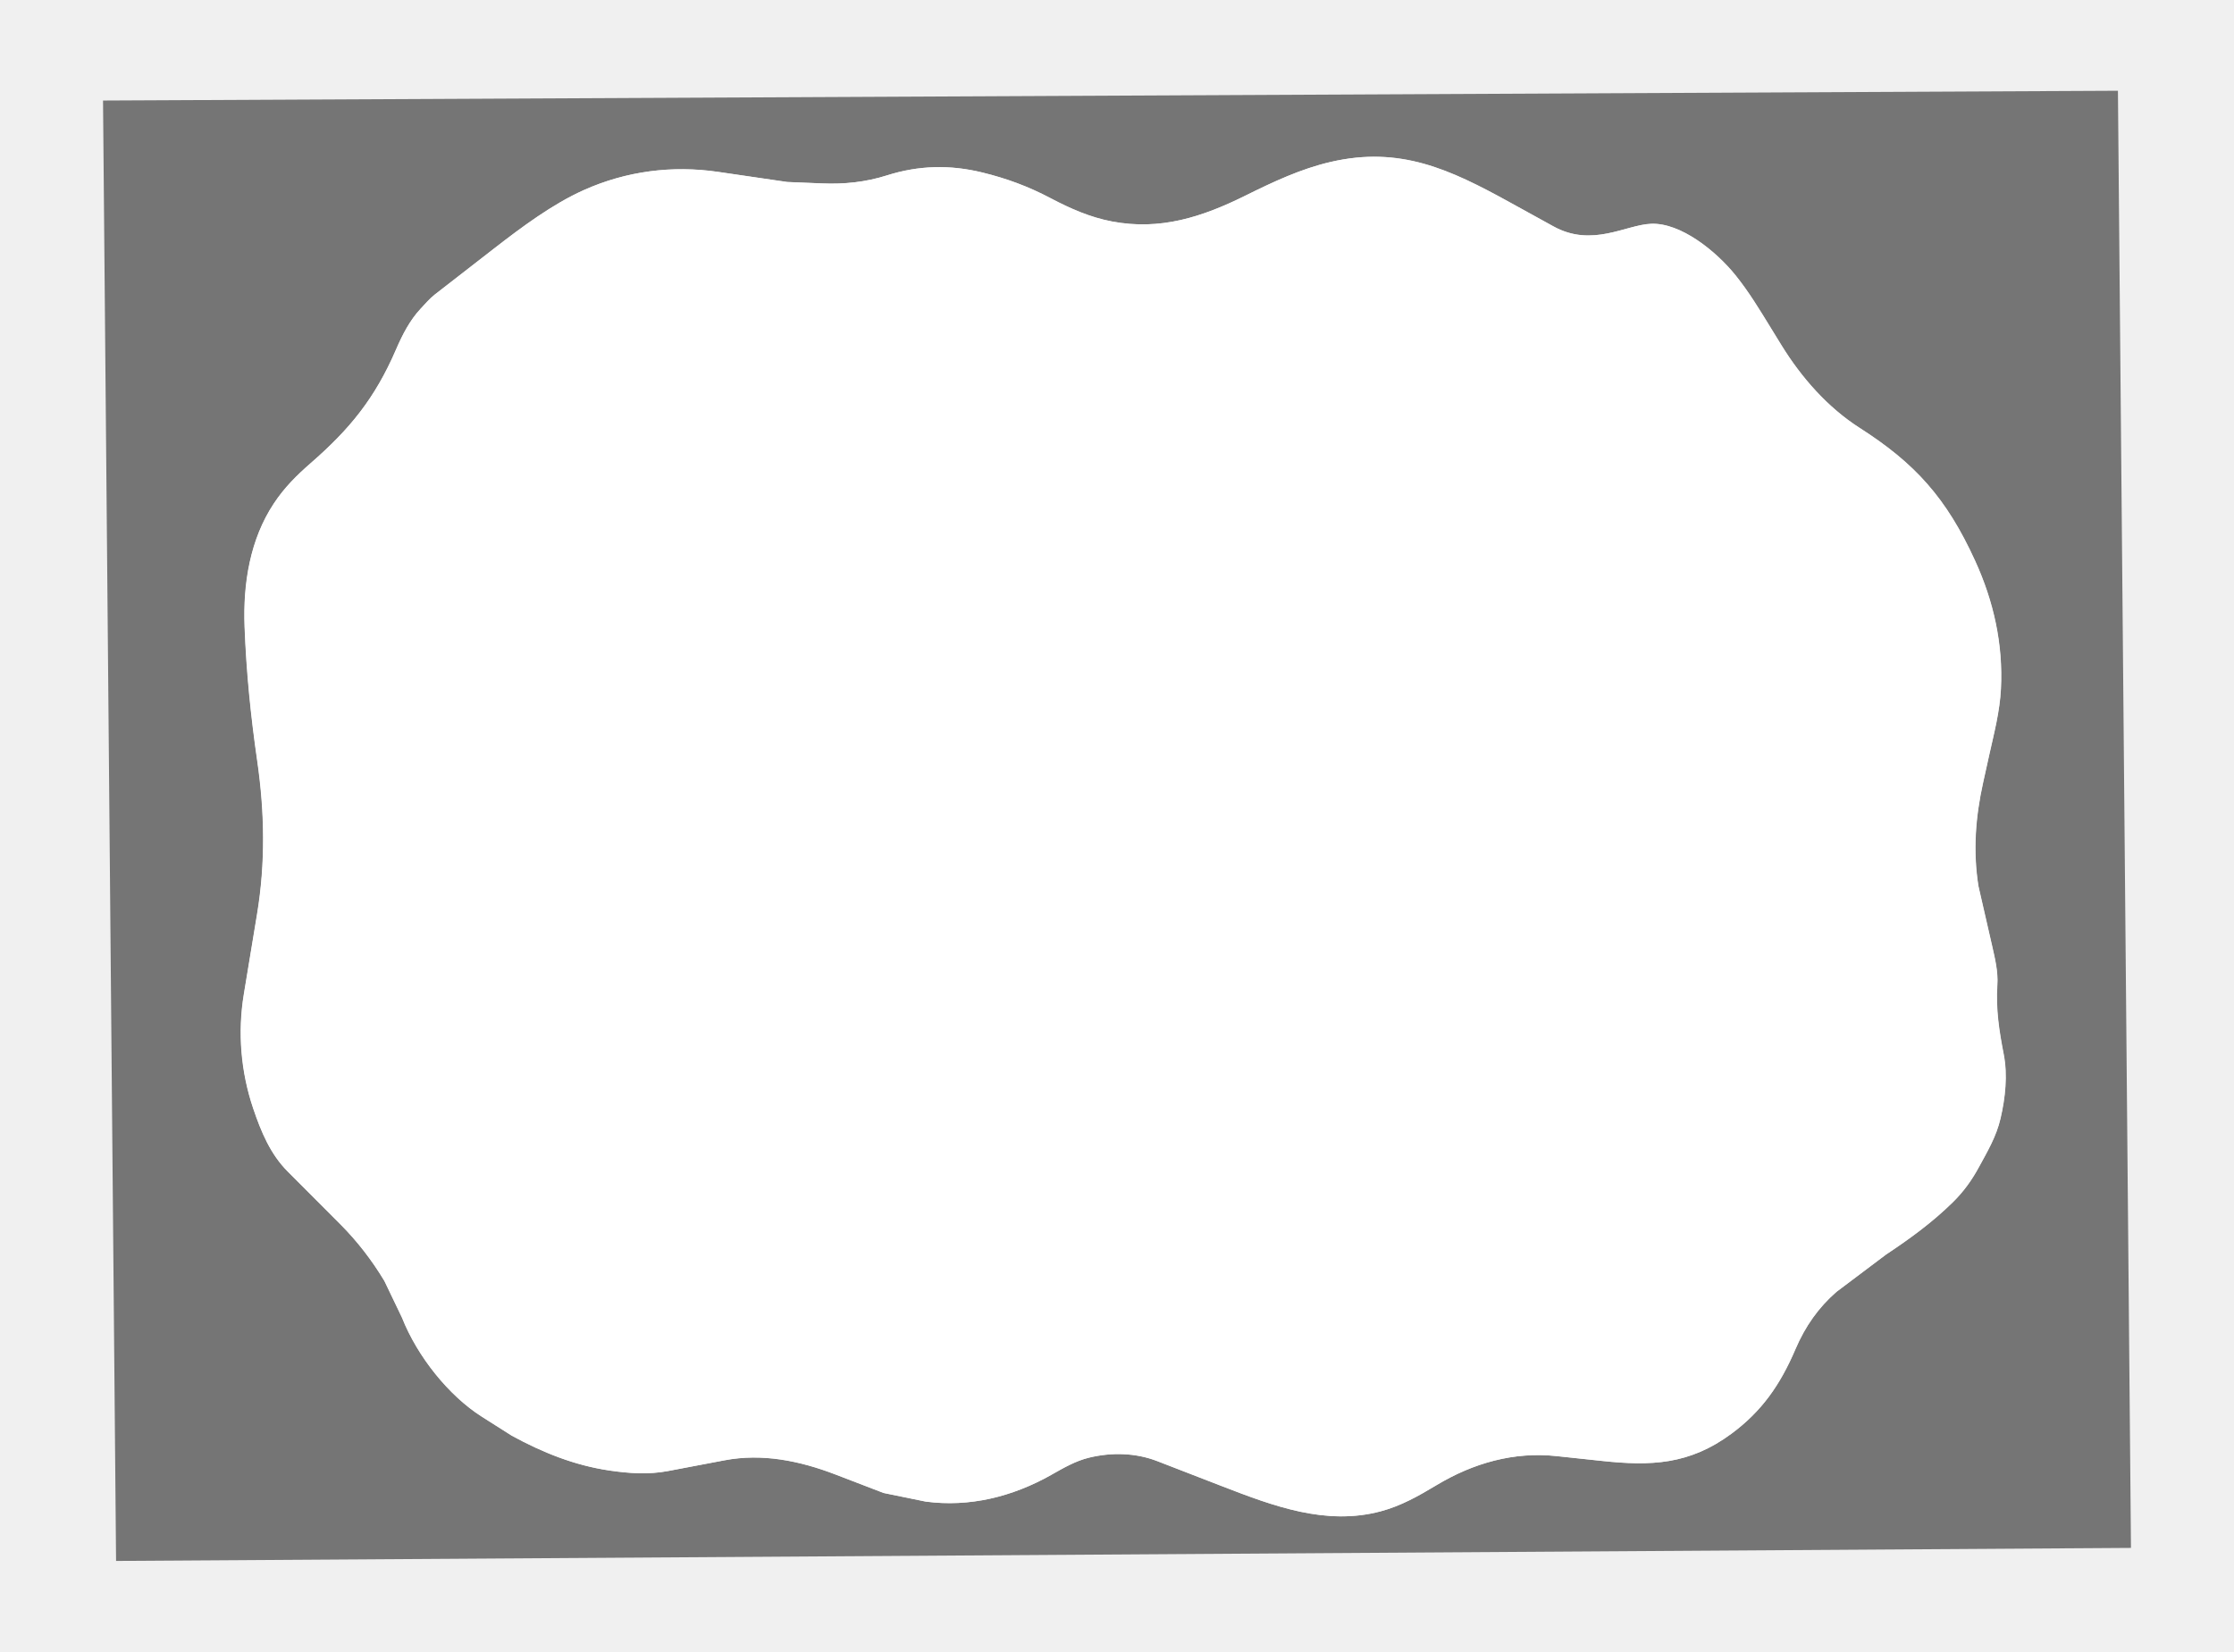
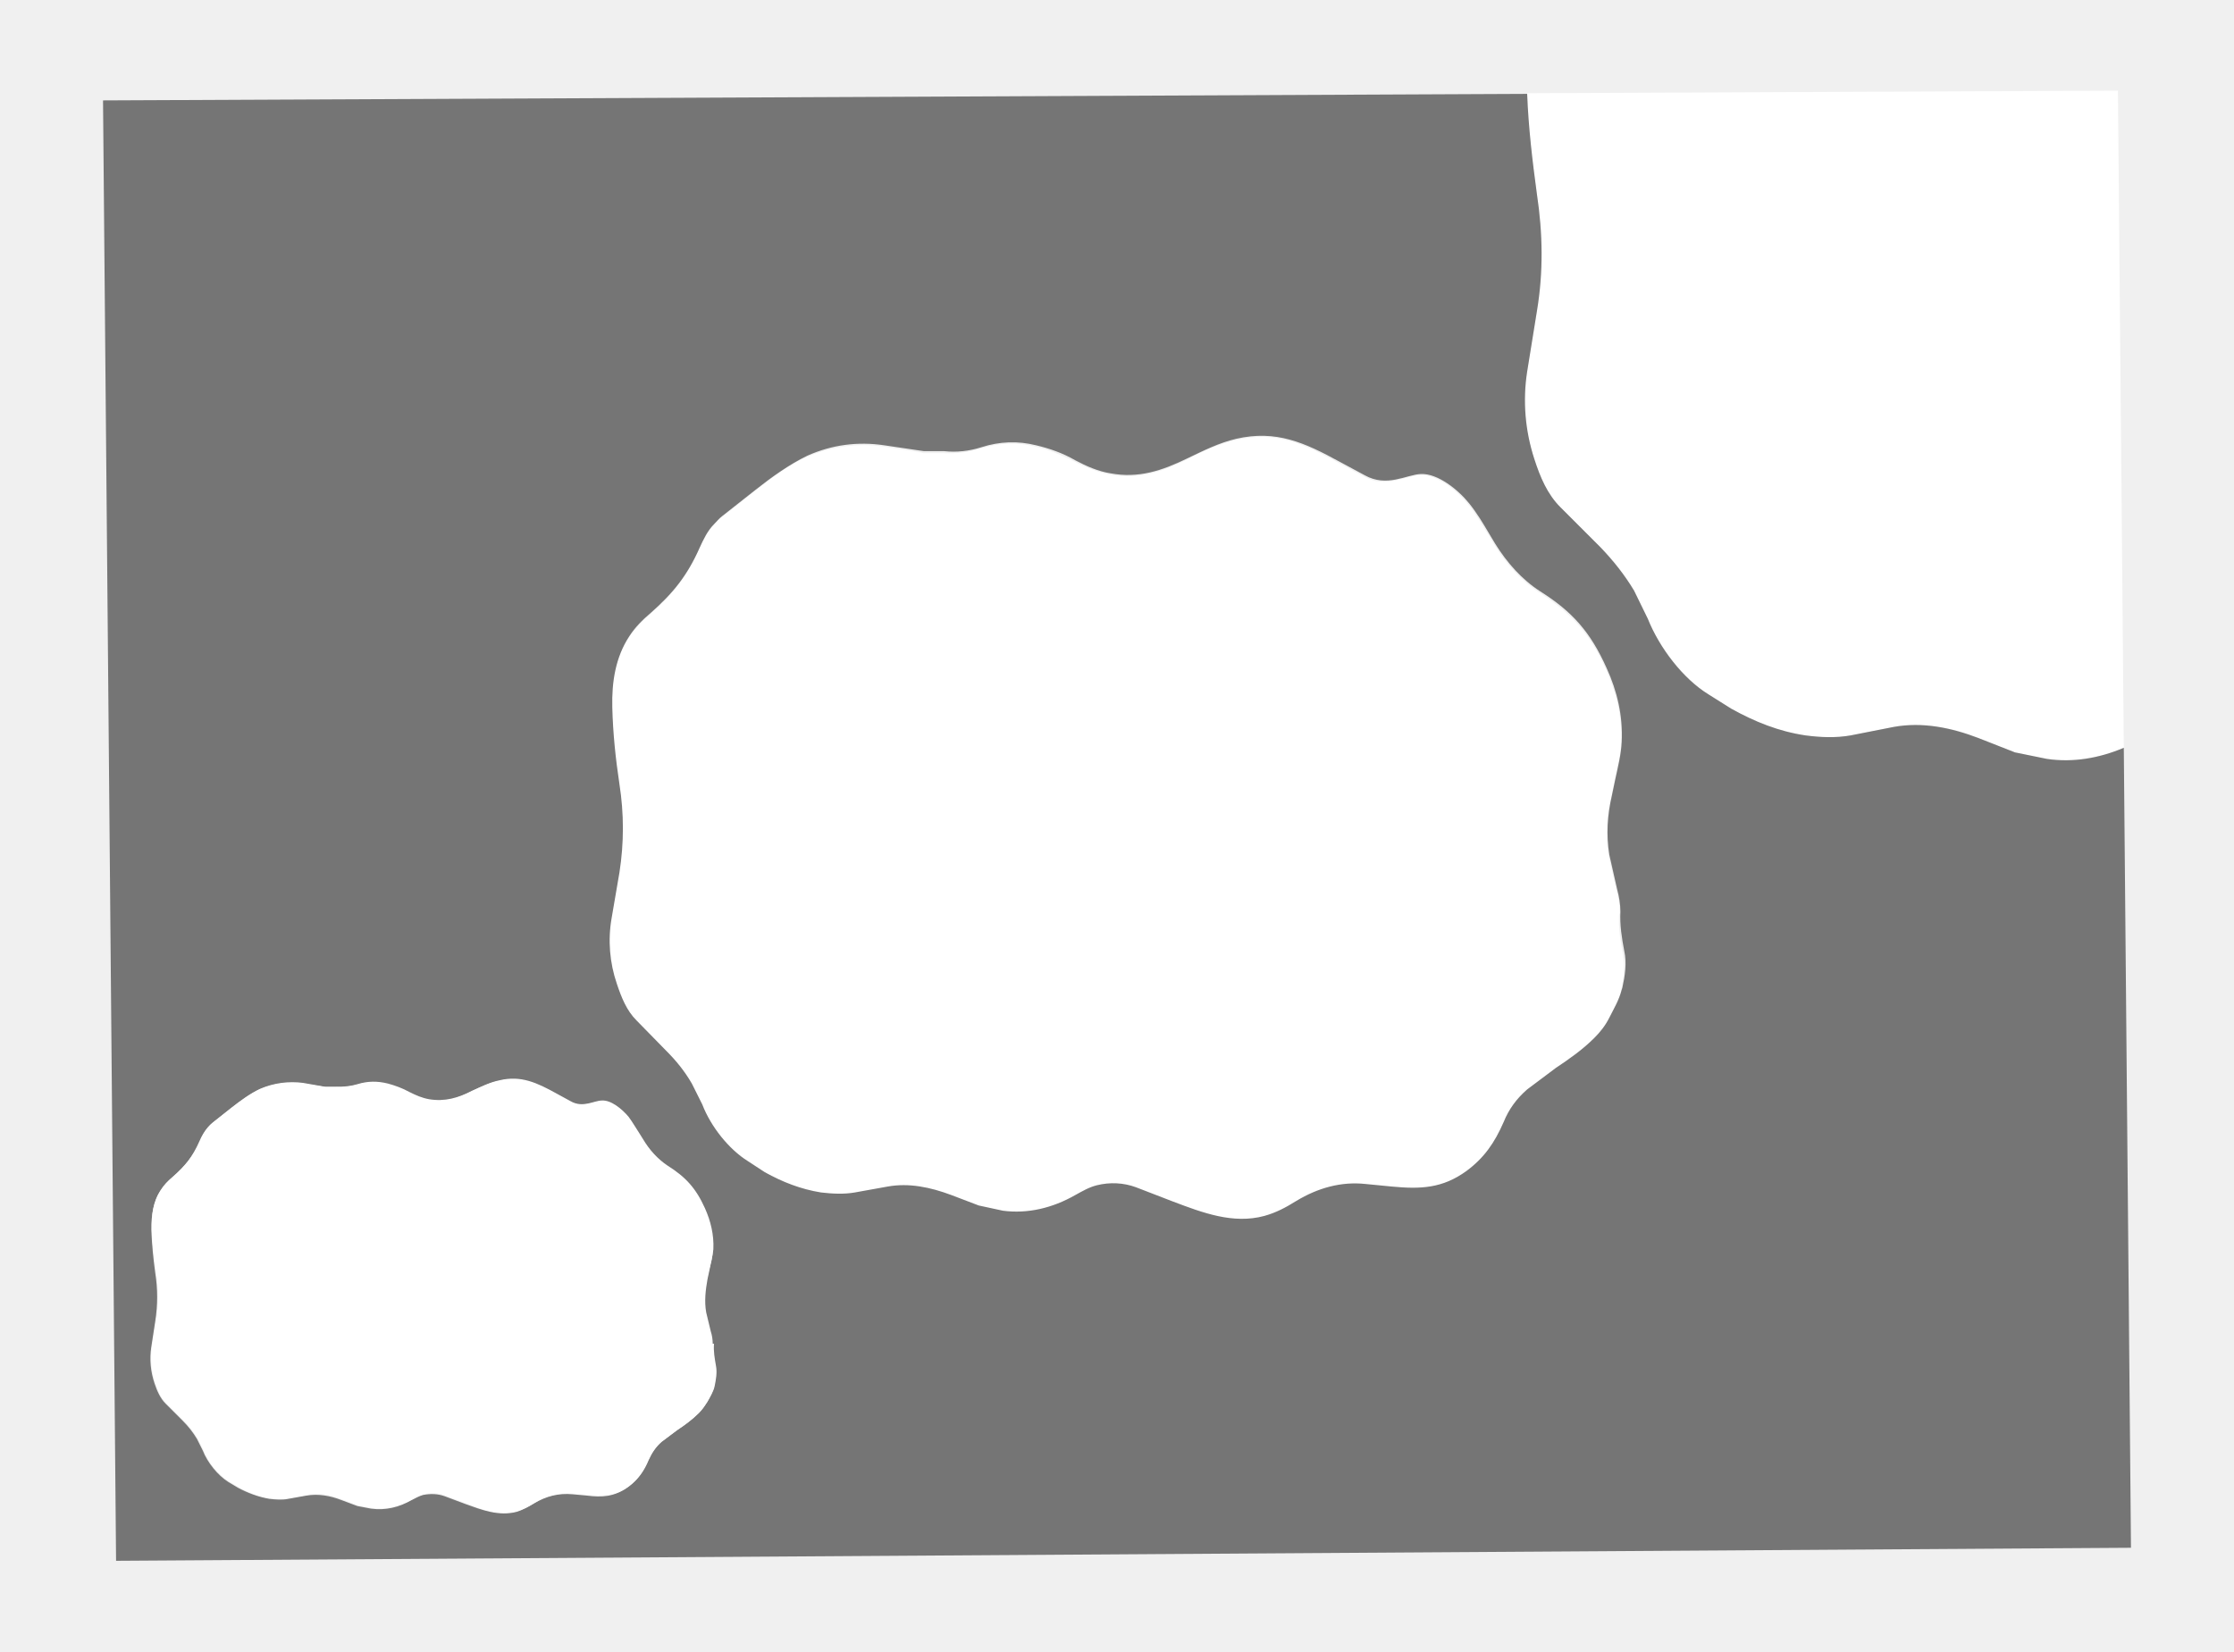
- <svg xmlns="http://www.w3.org/2000/svg" id="_레이어_1" data-name="레이어 1" viewBox="0 0 342.6 253.33">
+ <svg xmlns="http://www.w3.org/2000/svg" id="_레이어_1" version="1.1" viewBox="0 0 342.6 253.3">
  <defs>
    <style>
-       .cls-1 {
+       .st0 {
        fill: none;
      }

-       .cls-2 {
+       .st1 {
        fill: #757575;
      }

-       .cls-3 {
+       .st2 {
        fill: #fff;
      }
- 
-       .cls-4 {
-         clip-path: url(#clippath);
-       }
    </style>
-     <clipPath id="clippath">
-       <path class="cls-1" d="M17.8,239.42L15.8,15.42l309-1.5,2,223.5-309,2Z" />
-     </clipPath>
  </defs>
-   <g class="cls-4">
-     <g transform="translate(15.8 13.92)">
-       <path class="cls-2" d="M0,0h311v226H0V0ZM145.47,212.27c1.95-1.1,3.73-2.13,5.77-2.62,3.47-.84,7.14-.75,10.47.54l9.94,3.85c7.85,3.04,15.93,6.09,24.32,3.84,3.09-.83,5.78-2.35,8.53-4,5.7-3.43,11.93-5.16,18.4-4.47l7.05.75c7.38.79,13.33.6,19.78-4.17,4.64-3.43,7.47-7.45,9.84-13,1.49-3.48,3.52-6.37,6.28-8.77l7.6-5.72c3.63-2.41,7.09-4.92,10.24-8.02,1.65-1.62,2.89-3.34,4.01-5.4,1.3-2.39,2.67-4.68,3.31-7.46.73-3.15,1.11-6.62.49-9.82-.7-3.61-1.22-6.93-.98-10.65.13-2.01-.35-4.01-.79-5.95l-2.11-9.21c-.85-5.37-.45-10.59.71-15.84l.94-4.25c.75-3.39,1.62-6.64,1.8-10.17.35-6.89-1.14-13.47-3.94-19.6-4.42-9.7-9.25-15-17.74-20.43-4.84-3.09-8.89-7.65-12-12.71l-1.58-2.57c-1.73-2.82-3.37-5.54-5.43-8.11-3-3.73-8.43-8.09-12.95-7.91-3.9.15-9.03,3.68-14.98.4l-6.75-3.72c-9.14-5.04-16.79-8.63-27.4-6.17-4.6,1.07-8.79,3.04-13.05,5.15-6.71,3.33-13.12,5.39-20.53,3.98-3.33-.64-6.35-1.97-9.38-3.56-3.42-1.81-6.78-3.04-10.49-3.95-4.96-1.21-9.75-1.1-14.63.45-3.23,1.03-6.54,1.37-9.88,1.23l-5.4-.22-10.59-1.55c-7.02-1.03-14.07-.14-20.6,2.79-4.79,2.14-9.53,5.68-13.76,8.96l-9.09,7.06c-.76.59-1.49,1.45-2.16,2.16-1.66,1.78-2.79,3.96-3.79,6.28-3.25,7.54-7.15,12.25-13.06,17.4-2.15,1.88-4.07,3.77-5.69,6.23-3.6,5.47-4.72,12.17-4.47,18.91.27,6.99.94,13.65,1.94,20.56,1.14,7.9,1.27,15.63-.03,23.5l-2.02,12.24c-.98,5.92-.46,11.97,1.43,17.56,1.23,3.66,2.65,7.03,5.3,9.68l8.08,8.1c2.59,2.59,4.8,5.46,6.74,8.68l2.7,5.63c2.34,5.94,7.17,11.97,12.23,15.18l4.6,2.92c4.75,2.6,9.63,4.55,14.95,5.34,3.02.45,6.02.66,9.03.08l8.64-1.64c5.79-1.1,11.51.05,17.04,2.18l7.37,2.83,6.45,1.32c6.69.88,13.27-.71,19.32-4.13Z" />
-       <path class="cls-3" d="M145.47,212.27c-6.05,3.42-12.62,5.02-19.32,4.13l-6.45-1.32-7.37-2.83c-5.53-2.12-11.25-3.28-17.04-2.18l-8.64,1.64c-3.01.57-6.01.36-9.03-.08-5.31-.79-10.2-2.74-14.95-5.34l-4.6-2.92c-5.06-3.21-9.89-9.25-12.23-15.18l-2.7-5.63c-1.94-3.22-4.16-6.08-6.74-8.68l-8.08-8.1c-2.64-2.65-4.06-6.02-5.3-9.68-1.89-5.59-2.41-11.63-1.43-17.56l2.02-12.24c1.3-7.86,1.17-15.59.03-23.5-1-6.91-1.67-13.57-1.94-20.56-.26-6.74.86-13.45,4.47-18.91,1.62-2.46,3.54-4.36,5.69-6.23,5.91-5.15,9.81-9.86,13.06-17.4,1-2.31,2.12-4.5,3.79-6.28.67-.71,1.4-1.58,2.16-2.16l9.09-7.06c4.23-3.28,8.97-6.82,13.76-8.96,6.53-2.92,13.58-3.82,20.6-2.79l10.59,1.55,5.4.22c3.34.14,6.65-.2,9.88-1.23,4.88-1.55,9.68-1.66,14.63-.45,3.71.9,7.07,2.14,10.49,3.95,3.02,1.6,6.05,2.93,9.38,3.56,7.41,1.42,13.82-.65,20.53-3.98,4.26-2.11,8.45-4.09,13.05-5.15,10.61-2.45,18.26,1.13,27.4,6.17l6.75,3.72c5.94,3.28,11.07-.25,14.98-.4,4.53-.18,9.95,4.18,12.95,7.91,2.07,2.57,3.7,5.3,5.43,8.11l1.58,2.57c3.11,5.05,7.16,9.61,12,12.71,8.49,5.43,13.32,10.73,17.74,20.43,2.8,6.14,4.29,12.71,3.94,19.6-.18,3.53-1.05,6.78-1.8,10.17l-.94,4.25c-1.16,5.25-1.56,10.47-.71,15.84l2.11,9.21c.44,1.94.93,3.94.79,5.95-.25,3.72.28,7.04.98,10.65.62,3.2.24,6.67-.49,9.82-.64,2.77-2.01,5.06-3.31,7.46-1.12,2.06-2.36,3.77-4.01,5.4-3.15,3.1-6.6,5.6-10.24,8.02l-7.6,5.72c-2.75,2.4-4.79,5.29-6.28,8.77-2.37,5.55-5.2,9.57-9.84,13-6.45,4.77-12.4,4.95-19.78,4.17l-7.05-.75c-6.47-.69-12.7,1.04-18.4,4.47-2.75,1.66-5.44,3.18-8.53,4-8.39,2.24-16.46-.8-24.32-3.84l-9.94-3.85c-3.33-1.29-7-1.38-10.47-.54-2.04.49-3.82,1.52-5.77,2.62Z" />
-     </g>
-   </g>
+   <path class="st2" d="M234.2,14.4c.2,5.2.7,10.2,1.5,15.4.9,6,1,11.9,0,17.9l-1.5,9.3c-.7,4.5-.4,9.1,1.1,13.4.9,2.8,2,5.4,4,7.4l6.2,6.2c2,2,3.7,4.2,5.1,6.6l2.1,4.3c1.8,4.5,5.5,9.1,9.3,11.6l3.5,2.2c3.6,2,7.4,3.5,11.4,4.1,2.3.3,4.6.5,6.9,0l6.6-1.3c4.4-.8,8.8,0,13,1.7l5.6,2.2,4.9,1c4.1.5,8.1-.1,11.8-1.7l-.9-100.8-90.6.4Z" />
+   <path class="st2" d="M248.4,140c0-1.2-.2-2.3-.5-3.4l-1.2-5.3c-.5-3.1-.3-6.1.4-9.1l.5-2.4c.4-1.9.9-3.8,1-5.8.2-4-.7-7.7-2.3-11.3-2.5-5.6-5.3-8.6-10.2-11.8-2.8-1.8-5.1-4.4-6.9-7.3l-.9-1.5c-1-1.6-1.9-3.2-3.1-4.7-1.7-2.1-4.8-4.7-7.4-4.5-2.2,0-5.2,2.1-8.6.2l-3.9-2.1c-5.3-2.9-9.7-5-15.8-3.5-2.6.6-5.1,1.7-7.5,3-3.9,1.9-7.5,3.1-11.8,2.3-1.9-.4-3.7-1.1-5.4-2-2-1-3.9-1.8-6-2.3-2.8-.7-5.6-.6-8.4.3-1.9.6-3.8.8-5.7.7h-3.1c0-.1-6.1-1-6.1-1-4-.6-8.1,0-11.8,1.6-2.8,1.2-5.5,3.3-7.9,5.2l-5.2,4.1c-.4.3-.9.8-1.2,1.2-1,1-1.6,2.3-2.2,3.6-1.9,4.3-4.1,7-7.5,10-1.2,1.1-2.3,2.2-3.3,3.6-2.1,3.1-2.7,7-2.6,10.9.2,4,.5,7.9,1.1,11.8.7,4.5.7,9,0,13.5l-1.2,7c-.6,3.4-.3,6.9.8,10.1.7,2.1,1.5,4,3,5.6l4.6,4.7c1.5,1.5,2.8,3.1,3.9,5l1.6,3.2c1.3,3.4,4.1,6.9,7,8.7l2.6,1.7c2.7,1.5,5.5,2.6,8.6,3.1,1.7.3,3.5.4,5.2,0l5-.9c3.3-.6,6.6,0,9.8,1.3l4.2,1.6,3.7.8c3.9.5,7.6-.4,11.1-2.4h0c1.1-.6,2.1-1.2,3.3-1.5,2-.5,4.1-.4,6,.3l5.7,2.2c4.5,1.7,9.2,3.5,14,2.2,1.8-.5,3.3-1.3,4.9-2.3,3.3-2,6.9-3,10.6-2.6l4.1.4c4.2.4,7.7.3,11.4-2.4,2.7-2,4.3-4.3,5.7-7.5.9-2,2-3.7,3.6-5l4.4-3.3c2.1-1.4,4.1-2.8,5.9-4.6.9-.9,1.7-1.9,2.3-3.1.7-1.4,1.5-2.7,1.9-4.3.4-1.8.6-3.8.3-5.6-.4-2.1-.7-4-.6-6.1Z" />
+   <path class="st0" d="M248.4,140c0-1.2-.2-2.3-.5-3.4l-1.2-5.3c-.5-3.1-.3-6.1.4-9.1l.5-2.4c.4-1.9.9-3.8,1-5.8.2-4-.7-7.7-2.3-11.3-2.5-5.6-5.3-8.6-10.2-11.8-2.8-1.8-5.1-4.4-6.9-7.3l-.9-1.5c-1-1.6-1.9-3.2-3.1-4.7-1.7-2.1-4.8-4.7-7.4-4.5-2.2,0-5.2,2.1-8.6.2l-3.9-2.1c-5.3-2.9-9.7-5-15.8-3.5-2.6.6-5.1,1.7-7.5,3-3.9,1.9-7.5,3.1-11.8,2.3-1.9-.4-3.7-1.1-5.4-2-2-1-3.9-1.8-6-2.3-2.8-.7-5.6-.6-8.4.3-1.9.6-3.8.8-5.7.7h-3.1c0-.1-6.1-1-6.1-1-4-.6-8.1,0-11.8,1.6-2.8,1.2-5.5,3.3-7.9,5.2l-5.2,4.1c-.4.3-.9.8-1.2,1.2-1,1-1.6,2.3-2.2,3.6-1.9,4.3-4.1,7-7.5,10-1.2,1.1-2.3,2.2-3.3,3.6-2.1,3.1-2.7,7-2.6,10.9.2,4,.5,7.9,1.1,11.8.7,4.5.7,9,0,13.5l-1.2,7c-.6,3.4-.3,6.9.8,10.1.7,2.1,1.5,4,3,5.6l4.6,4.7c1.5,1.5,2.8,3.1,3.9,5l1.6,3.2c1.3,3.4,4.1,6.9,7,8.7l2.6,1.7c2.7,1.5,5.5,2.6,8.6,3.1,1.7.3,3.5.4,5.2,0l5-.9c3.3-.6,6.6,0,9.8,1.3l4.2,1.6,3.7.8c3.9.5,7.6-.4,11.1-2.4h0c1.1-.6,2.1-1.2,3.3-1.5,2-.5,4.1-.4,6,.3l5.7,2.2c4.5,1.7,9.2,3.5,14,2.2,1.8-.5,3.3-1.3,4.9-2.3,3.3-2,6.9-3,10.6-2.6l4.1.4c4.2.4,7.7.3,11.4-2.4,2.7-2,4.3-4.3,5.7-7.5.9-2,2-3.7,3.6-5l4.4-3.3c2.1-1.4,4.1-2.8,5.9-4.6.9-.9,1.7-1.9,2.3-3.1.7-1.4,1.5-2.7,1.9-4.3.4-1.8.6-3.8.3-5.6-.4-2.1-.7-4-.6-6.1Z" />
+   <path class="st1" d="M325.7,114.7c-3.8,1.6-7.8,2.3-11.8,1.7l-4.9-1-5.6-2.2c-4.2-1.6-8.6-2.5-13-1.7l-6.6,1.3c-2.3.4-4.6.3-6.9,0-4.1-.6-7.8-2.1-11.4-4.1l-3.5-2.2c-3.9-2.4-7.5-7.1-9.3-11.6l-2.1-4.3c-1.5-2.5-3.2-4.6-5.1-6.6l-6.2-6.2c-2-2-3.1-4.6-4-7.4-1.4-4.3-1.8-8.9-1.1-13.4l1.5-9.3c1-6,.9-11.9,0-17.9-.7-5.2-1.3-10.2-1.5-15.4L15.8,15.4l2,224,309-2-1.1-122.7ZM109.5,212.7c-.2.9-.6,1.6-1.1,2.4-.4.7-.8,1.2-1.3,1.7-1,1-2.1,1.8-3.3,2.6l-2.4,1.8c-.9.8-1.5,1.7-2,2.8-.8,1.8-1.7,3.1-3.1,4.1-2.1,1.5-4,1.6-6.3,1.3l-2.2-.2c-2.1-.2-4.1.3-5.9,1.4-.9.5-1.7,1-2.7,1.3-2.7.7-5.3-.3-7.8-1.2l-3.2-1.2c-1.1-.4-2.2-.4-3.3-.2-.7.2-1.2.5-1.8.8h0c-1.9,1.1-4,1.6-6.2,1.3l-2.1-.4-2.4-.9c-1.8-.7-3.6-1-5.4-.7l-2.8.5c-1,.2-1.9.1-2.9,0-1.7-.3-3.3-.9-4.8-1.7l-1.5-.9c-1.6-1-3.2-3-3.9-4.8l-.9-1.8c-.6-1-1.3-1.9-2.2-2.8l-2.6-2.6c-.8-.8-1.3-1.9-1.7-3.1-.6-1.8-.8-3.7-.5-5.6l.6-3.9c.4-2.5.4-5,0-7.5-.3-2.2-.5-4.3-.6-6.6,0-2.2.3-4.3,1.4-6,.5-.8,1.1-1.4,1.8-2,1.9-1.6,3.1-3.1,4.2-5.6.3-.7.7-1.4,1.2-2,.2-.2.4-.5.7-.7l2.9-2.3c1.3-1,2.9-2.2,4.4-2.9,2.1-.9,4.3-1.2,6.6-.9l3.4.5h1.7c1.1.1,2.1,0,3.2-.3,1.6-.5,3.1-.5,4.7-.1,1.2.3,2.3.7,3.3,1.3,1,.5,1.9.9,3,1.1,2.4.5,4.4-.2,6.6-1.3,1.4-.7,2.7-1.3,4.2-1.6,3.4-.8,5.8.4,8.7,2l2.2,1.2c1.9,1,3.5,0,4.8-.1,1.4,0,3.2,1.3,4.1,2.5.7.8,1.2,1.7,1.7,2.6l.5.8c1,1.6,2.3,3.1,3.8,4.1,2.7,1.7,4.3,3.4,5.7,6.5.9,2,1.4,4.1,1.3,6.3,0,1.1-.3,2.2-.6,3.2l-.3,1.4c-.4,1.7-.5,3.3-.2,5.1l.7,2.9c.1.6.3,1.3.3,1.9,0,1.2,0,2.2.3,3.4.2,1,0,2.1-.2,3.1ZM248.7,151.8c-.4,1.6-1.2,2.9-1.9,4.3-.6,1.2-1.4,2.2-2.3,3.1-1.8,1.8-3.8,3.2-5.9,4.6l-4.4,3.3c-1.6,1.4-2.8,3-3.6,5-1.4,3.2-3,5.5-5.7,7.5-3.7,2.7-7.1,2.8-11.4,2.4l-4.1-.4c-3.7-.4-7.3.6-10.6,2.6-1.6,1-3.1,1.8-4.9,2.3-4.8,1.3-9.5-.5-14-2.2l-5.7-2.2c-1.9-.7-4-.8-6-.3-1.2.3-2.2.9-3.3,1.5h0c-3.5,2-7.3,2.9-11.1,2.4l-3.7-.8-4.2-1.6c-3.2-1.2-6.5-1.9-9.8-1.3l-5,.9c-1.7.3-3.5.2-5.2,0-3.1-.5-5.9-1.6-8.6-3.1l-2.6-1.7c-2.9-1.8-5.7-5.3-7-8.7l-1.6-3.2c-1.1-1.9-2.4-3.5-3.9-5l-4.6-4.7c-1.5-1.5-2.3-3.5-3-5.6-1.1-3.2-1.4-6.7-.8-10.1l1.2-7c.7-4.5.7-9,0-13.5-.6-4-1-7.8-1.1-11.8-.1-3.9.5-7.7,2.6-10.9.9-1.4,2-2.5,3.3-3.6,3.4-3,5.6-5.7,7.5-10,.6-1.3,1.2-2.6,2.2-3.6.4-.4.8-.9,1.2-1.2l5.2-4.1c2.4-1.9,5.2-3.9,7.9-5.2,3.8-1.7,7.8-2.2,11.8-1.6l6.1.9h3.1c1.9.2,3.8,0,5.7-.6,2.8-.9,5.6-1,8.4-.3,2.1.5,4.1,1.2,6,2.3,1.7.9,3.5,1.7,5.4,2,4.3.8,7.9-.4,11.8-2.3,2.5-1.2,4.9-2.4,7.5-3,6.1-1.4,10.5.6,15.8,3.5l3.9,2.1c3.4,1.9,6.4-.1,8.6-.2,2.6-.1,5.7,2.4,7.4,4.5,1.2,1.5,2.1,3,3.1,4.7l.9,1.5c1.8,2.9,4.1,5.5,6.9,7.3,4.9,3.1,7.7,6.2,10.2,11.8,1.6,3.5,2.5,7.3,2.3,11.3-.1,2-.6,3.9-1,5.8l-.5,2.4c-.7,3-.9,6-.4,9.1l1.2,5.3c.3,1.1.5,2.3.5,3.4-.1,2.1.2,4,.6,6.1.4,1.8.1,3.8-.3,5.6Z" />
+   <path class="st2" d="M109.3,206.1c0-.6-.1-1.3-.3-1.9l-.7-2.9c-.3-1.7-.1-3.4.2-5.1l.3-1.4c.2-1.1.5-2.1.6-3.2.1-2.2-.4-4.3-1.3-6.3-1.4-3.1-3-4.8-5.7-6.5-1.5-1-2.8-2.4-3.8-4.1l-.5-.8c-.6-.9-1.1-1.8-1.7-2.6-1-1.2-2.7-2.6-4.1-2.5-1.2,0-2.9,1.2-4.8.1l-2.2-1.2c-2.9-1.6-5.4-2.8-8.7-2-1.5.3-2.8,1-4.2,1.6-2.1,1.1-4.2,1.7-6.6,1.3-1.1-.2-2-.6-3-1.1-1.1-.6-2.2-1-3.3-1.3-1.6-.4-3.1-.4-4.7.1-1,.3-2.1.4-3.2.4h-1.7c0,0-3.4-.6-3.4-.6-2.2-.3-4.5,0-6.6.9-1.5.7-3,1.8-4.4,2.9l-2.9,2.3c-.2.2-.5.5-.7.7-.5.6-.9,1.3-1.2,2-1,2.4-2.3,3.9-4.2,5.6-.7.6-1.3,1.2-1.8,2-1.2,1.7-1.5,3.9-1.4,6,0,2.2.3,4.4.6,6.6.4,2.5.4,5,0,7.5l-.6,3.9c-.3,1.9-.1,3.8.5,5.6.4,1.2.8,2.2,1.7,3.1l2.6,2.6c.8.8,1.5,1.7,2.2,2.8l.9,1.8c.7,1.9,2.3,3.8,3.9,4.8l1.5.9c1.5.8,3.1,1.5,4.8,1.7,1,.1,1.9.2,2.9,0l2.8-.5c1.8-.4,3.7,0,5.4.7l2.4.9,2.1.4c2.1.3,4.2-.2,6.2-1.3h0c.6-.3,1.2-.7,1.8-.8,1.1-.3,2.3-.2,3.3.2l3.2,1.2c2.5,1,5.1,1.9,7.8,1.2,1-.3,1.8-.7,2.7-1.3,1.8-1.1,3.8-1.6,5.9-1.4l2.2.2c2.4.2,4.3.2,6.3-1.3,1.5-1.1,2.4-2.4,3.1-4.1.5-1.1,1.1-2,2-2.8l2.4-1.8c1.2-.8,2.3-1.6,3.3-2.6.5-.5.9-1.1,1.3-1.7.4-.8.9-1.5,1.1-2.4.2-1,.4-2.1.2-3.1-.2-1.2-.4-2.2-.3-3.4Z" />
</svg>
